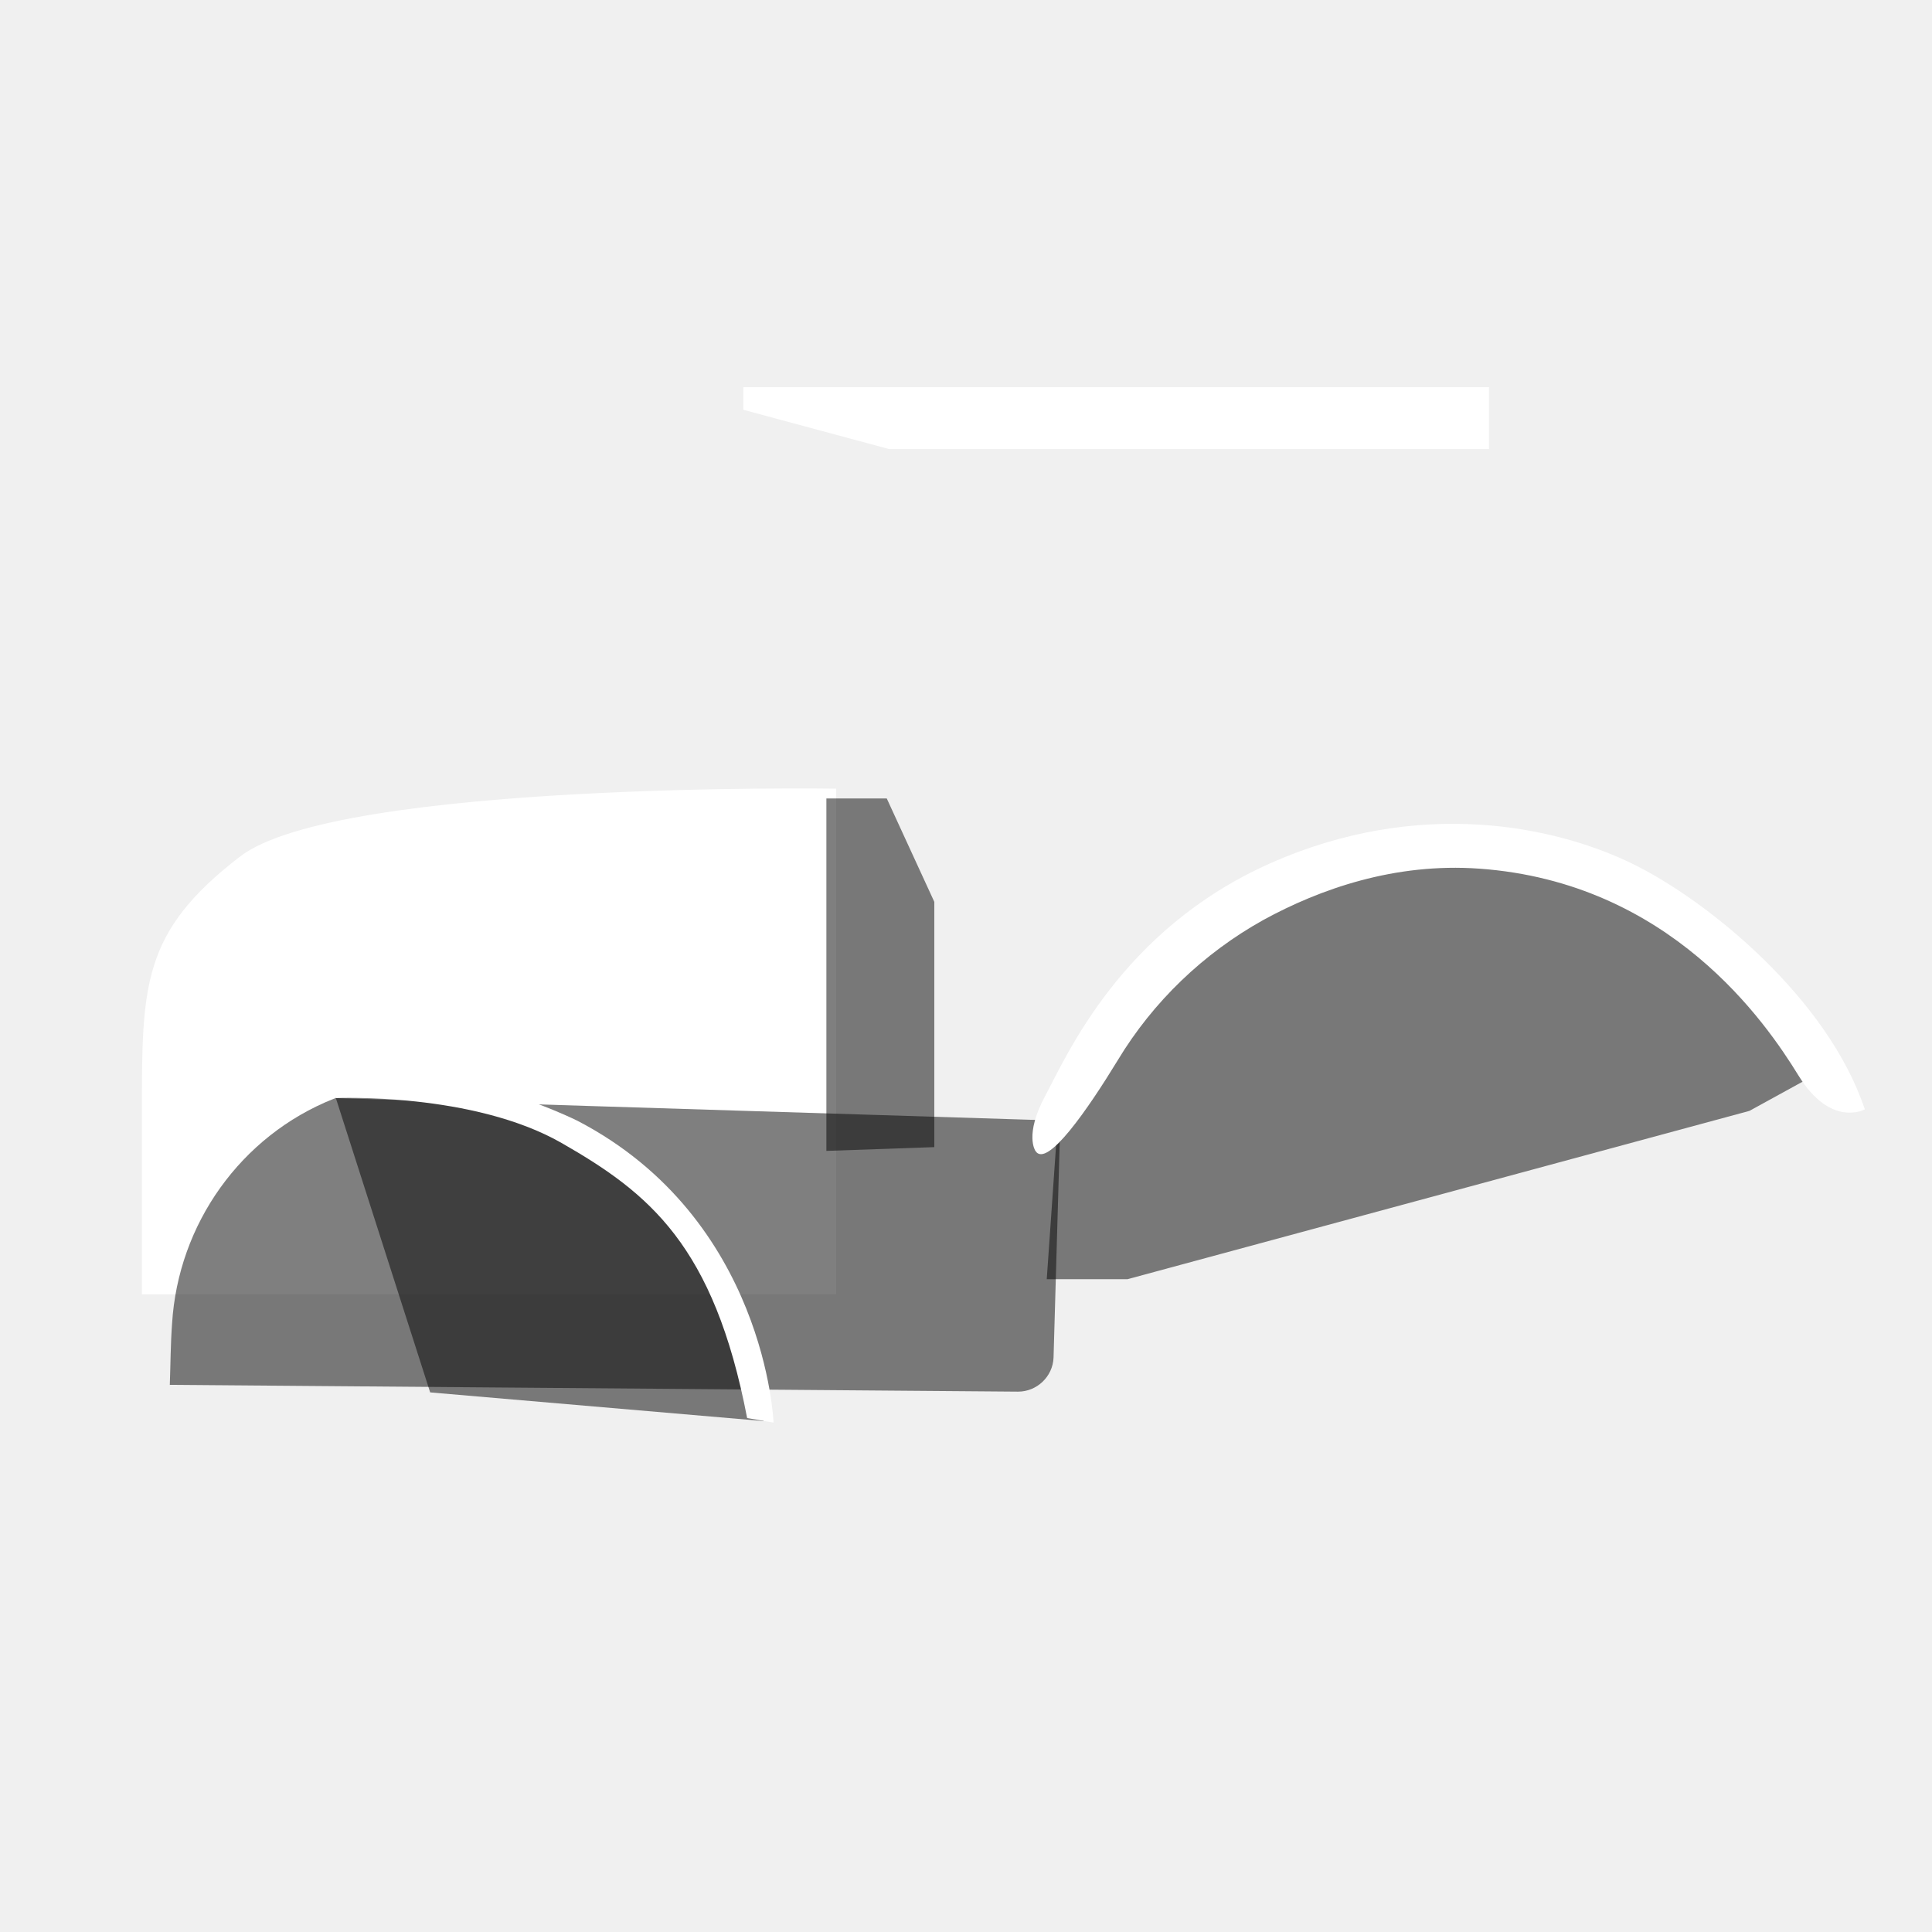
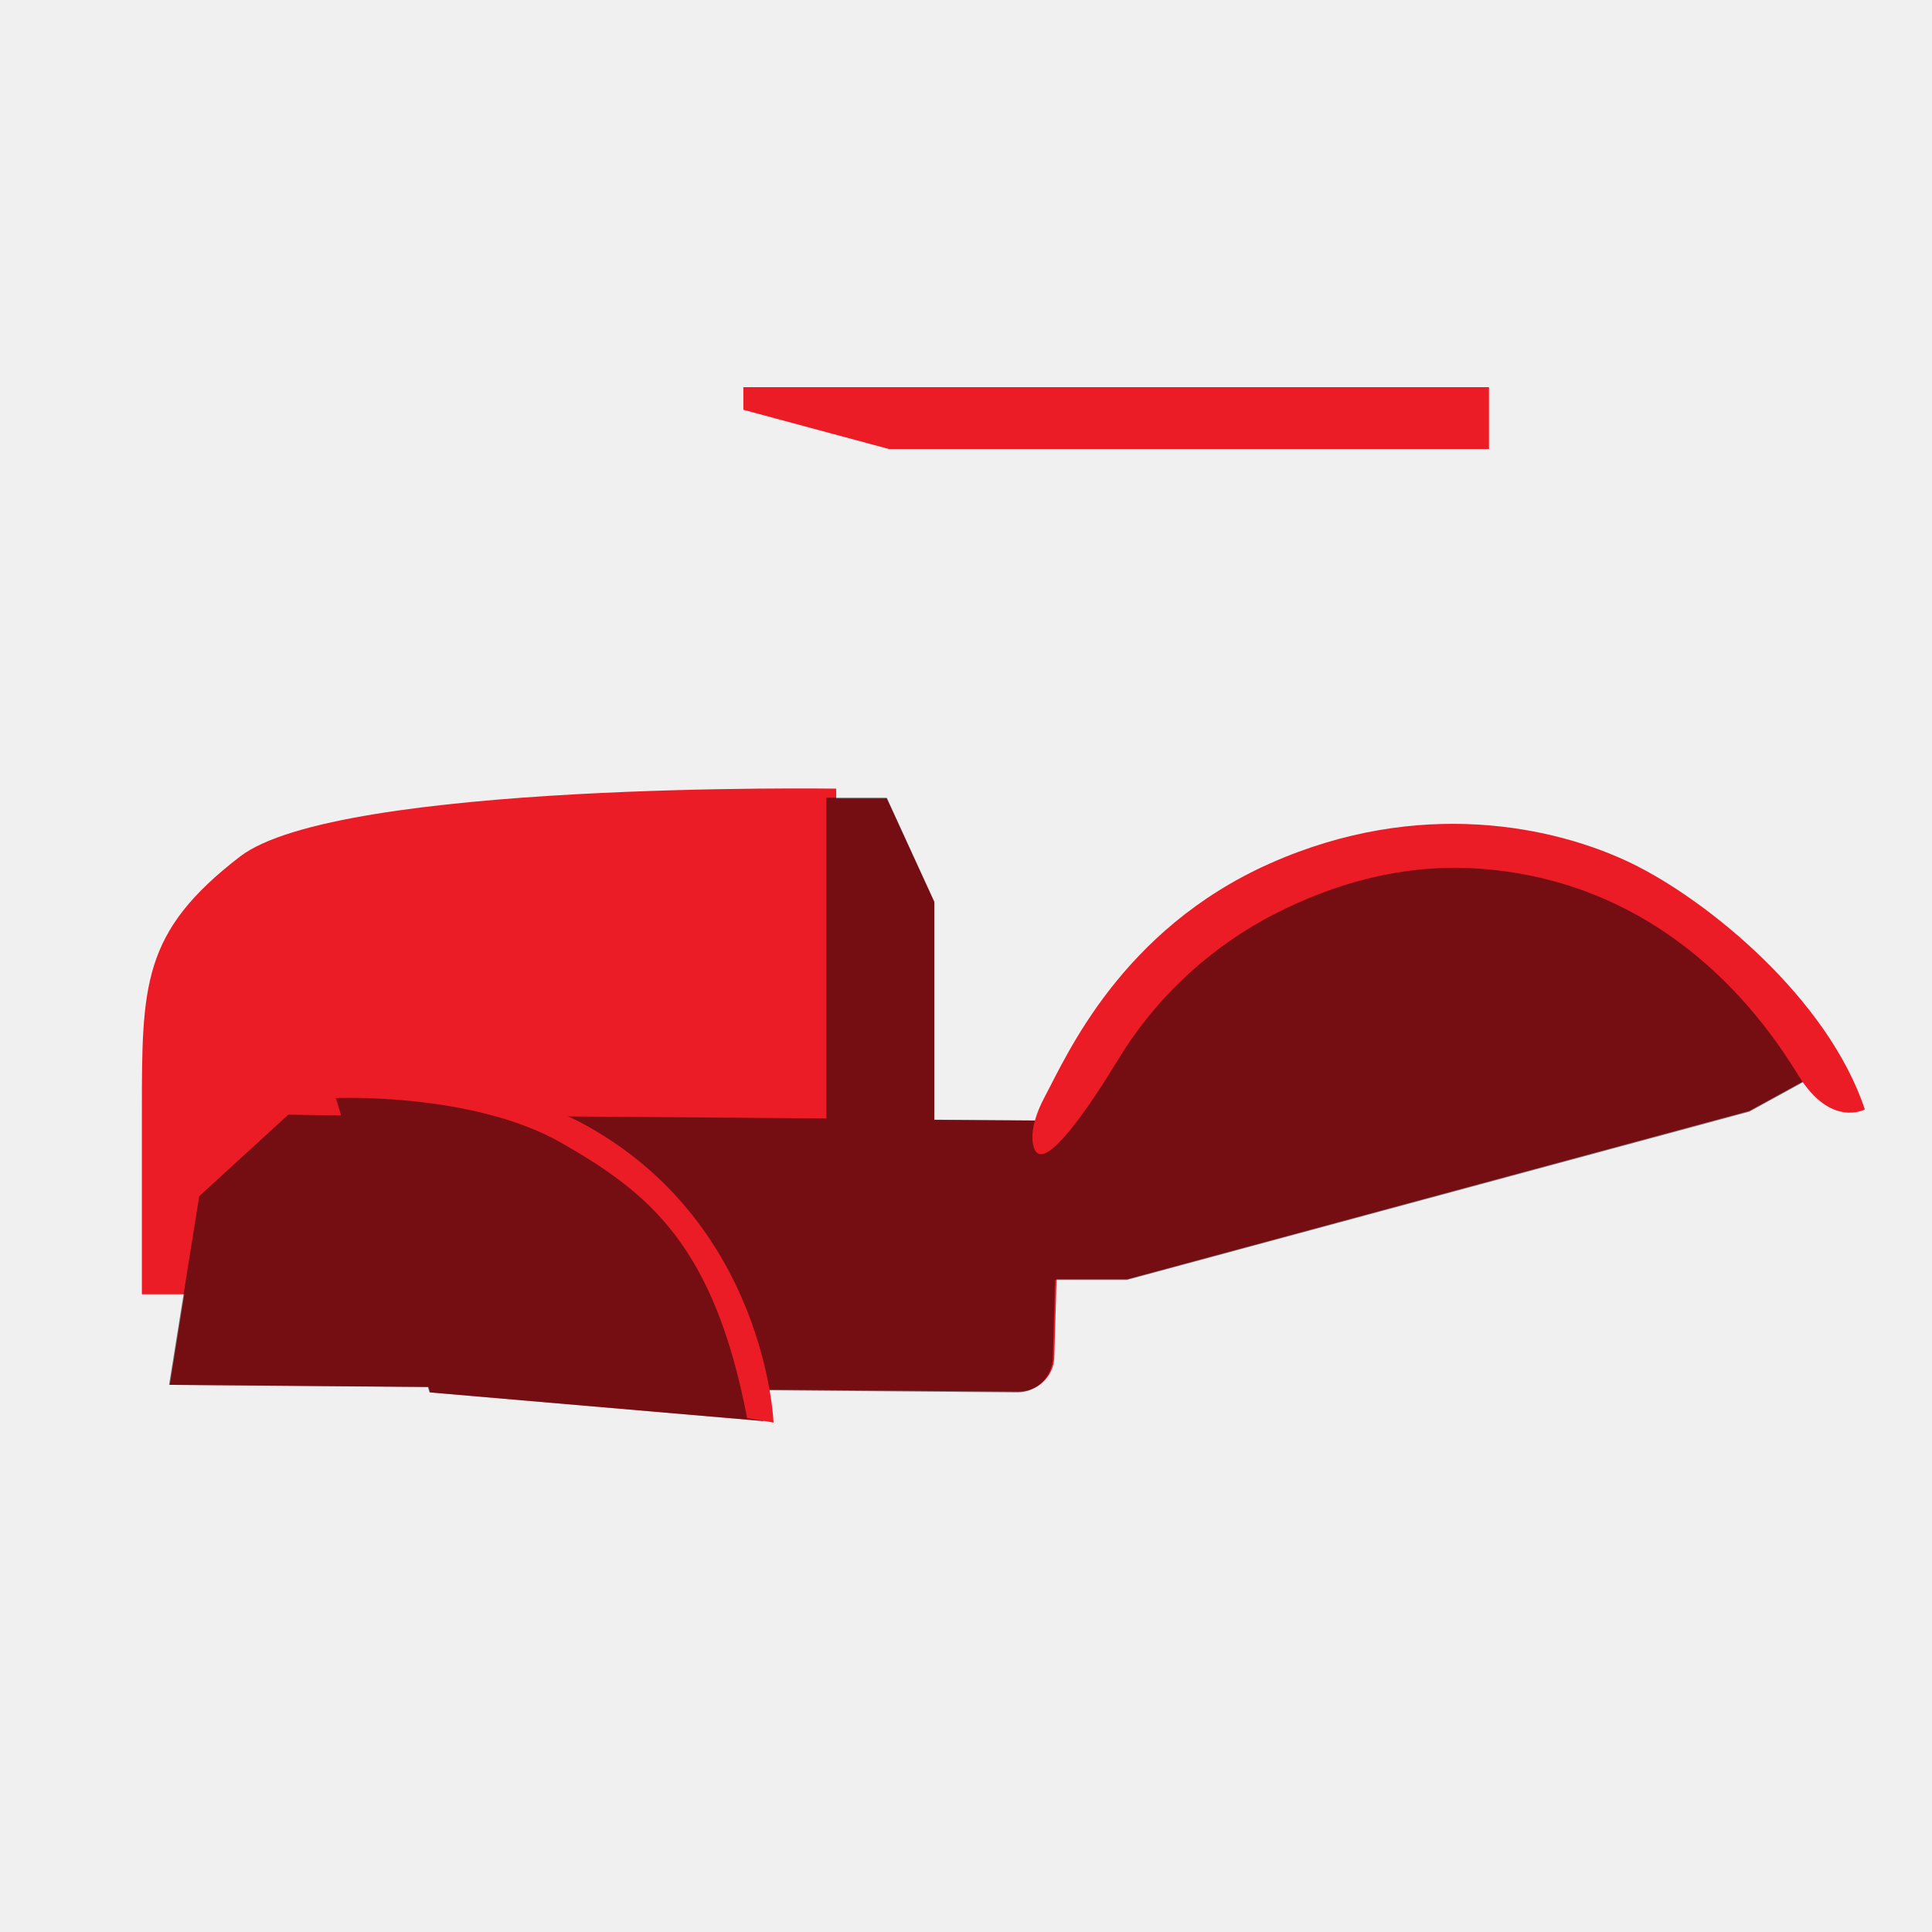
<svg xmlns="http://www.w3.org/2000/svg" version="1.1" id="Layer_1" x="0px" y="0px" viewBox="0 0 256 256" style="enable-background:new 0 0 256 256;" xml:space="preserve">
  <g>
-     <polygon style="fill:#FFFFFF;" points="197.3,51.3 98.5,51.3 98.5,54.3 117.8,59.5 197.3,59.5  " />
-     <path style="fill:#FFFFFF;" d="M110.8,104.5c0,0-66-1-79,9s-13,17-13,34v24h7h85V104.5z" />
-     <path style="opacity:0.5;" d="M22.5,183.5c0.1-2.7,0.1-5.4,0.3-8.1c0.8-13.2,9.1-24.9,21.4-29.8c0.1,0,0.2-0.1,0.3-0.1l96,3   l-0.9,31.4c-0.1,2.5-2.2,4.5-4.7,4.5L22.5,183.5z" />
-     <polygon style="opacity:0.5;" points="44.5,145.5 57,184.5 101.2,188.3 91.4,162.5 70.5,147.3 44.5,144.1  " />
-     <path style="fill:#FFFFFF;" d="M102.5,188.5c0,0-1-27-26-40c0,0-18-9-33-6l1,3c0,0,18.2-0.8,30,6C86,158.1,94.6,165,99,187.9   L102.5,188.5z" />
-     <polygon style="opacity:0.5;" points="138.7,169.5 149.4,169.5 231.8,147.2 240,142.7 227.3,122.3 196.5,112.5 169.7,116.3    151.2,130 140.5,143.7  " />
-     <path style="fill:#FFFFFF;" d="M137.2,152.5c0,0-1.5-2.1,1.3-7.3s10-22,29.8-30.8s37.8-4.9,47.9,0s26,17.9,30.9,32.6   c0,0-4.5,2.5-8.8-4.5s-17-25.6-42.3-27.4c-11.2-0.8-21.1,2.7-28.6,6.8c-7.9,4.4-14.6,10.8-19.3,18.6   C144.2,146.9,138.7,154.9,137.2,152.5z" />
-     <polygon style="opacity:0.5;" points="109.5,105.8 117.5,105.8 123.8,119.5 123.8,152 109.5,152.5  " />
+     <path style="fill:#EB1C26;" d="M22.5,183.5l4-25l11.8-10.8l102.3,0.8l-0.9,31.4c-0.1,2.5-2.2,4.5-4.7,4.5L22.5,183.5z" />
+     <polygon style="fill:#EB1C26;" points="44.5,145.5 57,184.5 101.2,188.3 91.4,162.5 70.5,147.3 44.5,144.1  " />
+     <polygon style="fill:#EB1C26;" points="109.5,105.8 117.5,105.8 123.8,119.5 123.8,152 109.5,152.5  " />
+     <polygon style="fill:#EB1C26;" points="138.7,169.5 149.4,169.5 231.8,147.2 240,142.7 227.3,122.3 196.5,112.5 169.7,116.3    151.2,130 140.5,143.7  " />
+     <path style="fill:#EB1C26;" d="M110.8,104.5c0,0-66-1-79,9s-13,17-13,34v24h7h85V104.5z" />
+     <path style="opacity:0.5;" d="M227.3,122.3l-30.8-9.8l-26.8,3.8L151.2,130l-10.7,13.7l-0.3,4.8l-16.4-0.1v-28.9l-6.3-13.8h-8v42.5   l-38-0.3l-1-0.7l-26-3.1v1.4l0.7,2.3l-7-0.1l-11.8,10.8l-4,25l34.3,0.3l0.2,0.7l44.2,3.8l-1.6-4.1l35.3,0.3c2.5,0,4.6-2,4.7-4.5   l0.3-10.4h9.5l82.5-22.3l8.2-4.5L227.3,122.3z" />
+     <path style="fill:#EB1C26;" d="M102.5,188.5c0,0-1-27-26-40c0,0-18-9-33-6l1,3c0,0,18.2-0.8,30,6C86,158.1,94.6,165,99,187.9   L102.5,188.5z" />
+     <path style="fill:#EB1C26;" d="M137.2,152.5c0,0-1.5-2.1,1.3-7.3s10-22,29.8-30.8s37.8-4.9,47.9,0s26,17.9,30.9,32.6   c0,0-4.5,2.5-8.8-4.5s-17-25.6-42.3-27.4c-11.2-0.8-21.1,2.7-28.6,6.8c-7.9,4.4-14.6,10.8-19.3,18.6   C144.2,146.9,138.7,154.9,137.2,152.5z" />
+     <polygon style="fill:#EB1C26;" points="197.3,51.3 98.5,51.3 98.5,54.3 117.8,59.5 197.3,59.5  " />
  </g>
  <g style="opacity:0;">
    <path style="fill:#BCBEBF;" d="M17.2,142.3h-2.6c-3-3-2.5-22.4,0-25.6h2.6V142.3z" />
    <g>
      <polygon style="fill:#404040;" points="118.3,110.5 133.3,104.5 134.8,108 118.9,115.1   " />
      <path style="fill:#404040;" d="M140.9,117L140.9,117c-1,0.5-2.3,0-2.7-1.1l-8.9-20.5c-0.5-1,0-2.3,1.1-2.7l0,0    c1-0.5,2.3,0,2.7,1.1l8.9,20.5C142.4,115.3,142,116.6,140.9,117z" />
    </g>
    <rect x="162.1" y="61.1" style="fill:#22201E;" width="2.9" height="45.5" />
-     <path style="fill:#362E2F;" d="M24.8,120L24.8,120c-2.3-4-7.6-3.3-7.6-3.3v25.6h1.7C18.9,132.4,19.7,126.2,24.8,120z" />
-     <path style="fill:#323232;" d="M18.8,171.5v-24c0-0.1,0-0.2,0-0.4h-3.6c-3.8,2.8-5.9,5.9-6.3,9.1v13c0.9,4,3.4,6.2,6.6,7.5h5.9   v-5.3L18.8,171.5L18.8,171.5z" />
-     <path style="fill:#404040;" d="M66.8,105.9V79c0-3.1-2.4-5.6-5.5-5.7V53l6.4-22.1l-5.6-1.6l-6.6,22.9l0,0v21.2   c-2.9,0.3-5.2,2.7-5.2,5.6v28.8C55.4,107,61.1,106.3,66.8,105.9z" />
+     <path style="fill:#323232;" d="M21.5,147.1v29.6h-5.9c-3.2-1.3-5.7-3.5-6.6-7.5v-13c0.3-3.3,2.5-6.3,6.3-9.1H21.5z" />
    <g>
-       <circle style="fill:#404040;" cx="54.7" cy="182" r="28.3" />
-       <circle style="fill:#BABCBE;" cx="54.7" cy="182" r="15.8" />
-       <circle style="fill:#57595B;" cx="54.7" cy="182" r="4.7" />
-       <circle style="fill:#323031;" cx="55.3" cy="172.9" r="2.4" />
-       <circle style="fill:#323031;" cx="46.8" cy="177.7" r="2.4" />
-       <circle style="fill:#323031;" cx="46.8" cy="187.3" r="2.4" />
-       <circle style="fill:#323031;" cx="54.7" cy="192.4" r="2.4" />
-       <circle style="fill:#323031;" cx="63.4" cy="187.7" r="2.4" />
-       <circle style="fill:#323031;" cx="63.8" cy="177.7" r="2.4" />
-       <path style="fill:#2D2C2D;" d="M56.3,213.2c-0.6,0.3-1.4,0.4-2.3-0.1c-0.5-0.2-0.8-0.7-0.8-1.3v-3.1c0-0.9,0.7-1.6,1.5-1.6h0.9    c0.8,0,1.5,0.7,1.5,1.6v3.2C57,212.5,56.7,213,56.3,213.2z" />
-       <path style="fill:#2D2C2D;" d="M66.9,210.7c-0.5,0.5-1.2,0.8-2.2,0.7c-0.5-0.1-1-0.4-1.1-1l-1.1-2.9c-0.3-0.8,0.1-1.7,0.8-2    l0.9-0.3c0.8-0.3,1.6,0.2,1.9,1l1.1,3C67.4,209.8,67.3,210.4,66.9,210.7z" />
-       <path style="fill:#2D2C2D;" d="M76,204.8c-0.3,0.7-0.8,1.2-1.9,1.4c-0.5,0.1-1.1-0.1-1.4-0.5l-2-2.4c-0.6-0.7-0.5-1.6,0.1-2.2    l0.7-0.6c0.6-0.5,1.6-0.4,2.2,0.3l2.1,2.4C76.1,203.7,76.2,204.3,76,204.8z" />
-       <path style="fill:#2D2C2D;" d="M82.6,196.1c0,0.7-0.4,1.4-1.2,2c-0.4,0.3-1,0.3-1.5,0l-2.7-1.5c-0.8-0.4-1.1-1.4-0.7-2.1l0.5-0.8    c0.4-0.7,1.3-0.9,2.1-0.5l2.8,1.6C82.3,195,82.6,195.5,82.6,196.1z" />
-       <path style="fill:#2D2C2D;" d="M85.7,185.6c0.2,0.7,0.1,1.4-0.5,2.3c-0.3,0.4-0.9,0.6-1.4,0.5l-3-0.5c-0.9-0.1-1.5-0.9-1.3-1.7    l0.2-0.9c0.1-0.8,0.9-1.3,1.8-1.2l3.1,0.5C85.1,184.7,85.5,185.1,85.7,185.6z" />
-       <path style="fill:#2D2C2D;" d="M85,174.7c0.4,0.6,0.6,1.3,0.3,2.3c-0.1,0.5-0.6,0.9-1.1,1l-3,0.6c-0.9,0.2-1.7-0.4-1.8-1.2    l-0.2-0.9c-0.1-0.8,0.4-1.6,1.3-1.7l3.1-0.6C84.2,174.1,84.7,174.3,85,174.7z" />
-       <path style="fill:#2D2C2D;" d="M80.7,164.7c0.6,0.4,1,1,1.1,2.1c0,0.5-0.3,1-0.7,1.3l-2.7,1.6c-0.8,0.4-1.7,0.2-2.1-0.5l-0.5-0.8    c-0.4-0.7-0.1-1.6,0.6-2.1l2.7-1.6C79.7,164.4,80.3,164.4,80.7,164.7z" />
-       <path style="fill:#2D2C2D;" d="M73.2,156.8c0.7,0.2,1.3,0.6,1.7,1.6c0.2,0.5,0.1,1.1-0.2,1.5l-2,2.4c-0.6,0.7-1.5,0.8-2.1,0.3    l-0.7-0.6c-0.6-0.5-0.7-1.5-0.1-2.2l2-2.5C72.1,156.9,72.7,156.7,73.2,156.8z" />
-       <path style="fill:#2D2C2D;" d="M63.4,152c0.7-0.1,1.4,0.1,2.2,0.9c0.4,0.4,0.5,0.9,0.3,1.5l-1,2.9c-0.3,0.8-1.1,1.3-1.9,1    l-0.9-0.3c-0.8-0.3-1.2-1.2-0.9-2l1-3C62.4,152.5,62.9,152.1,63.4,152z" />
-       <path style="fill:#2D2C2D;" d="M52.5,150.8c0.6-0.3,1.4-0.4,2.3,0.1c0.5,0.2,0.8,0.7,0.8,1.3l0.1,3.1c0,0.9-0.6,1.6-1.4,1.6h-0.9    c-0.8,0-1.5-0.7-1.5-1.6l-0.1-3.2C51.8,151.6,52.1,151.1,52.5,150.8z" />
-       <path style="fill:#2D2C2D;" d="M42,153.5c0.5-0.5,1.2-0.8,2.2-0.7c0.5,0,1,0.4,1.2,0.9l1.1,2.9c0.3,0.8,0,1.7-0.8,2l-0.9,0.3    c-0.8,0.3-1.6-0.1-1.9-1l-1.1-3C41.5,154.4,41.6,153.8,42,153.5z" />
-       <path style="fill:#2D2C2D;" d="M32.9,159.6c0.3-0.7,0.8-1.2,1.8-1.5c0.5-0.1,1.1,0.1,1.4,0.5l2,2.3c0.6,0.7,0.6,1.6-0.1,2.2    l-0.7,0.6c-0.6,0.5-1.6,0.4-2.2-0.2l-2.1-2.4C32.8,160.6,32.7,160,32.9,159.6z" />
-       <path style="fill:#2D2C2D;" d="M26.5,168.4c0-0.7,0.4-1.4,1.2-2c0.4-0.3,1-0.3,1.5,0l2.7,1.5c0.8,0.4,1.1,1.3,0.7,2.1l-0.4,0.8    c-0.4,0.7-1.3,0.9-2.1,0.5l-2.8-1.5C26.8,169.4,26.5,168.9,26.5,168.4z" />
-       <path style="fill:#2D2C2D;" d="M23.6,178.9c-0.2-0.7-0.1-1.4,0.5-2.3c0.3-0.4,0.8-0.6,1.4-0.5l3.1,0.5c0.9,0.1,1.5,0.9,1.4,1.7    l-0.1,0.9c-0.1,0.8-0.9,1.3-1.8,1.2l-3.1-0.5C24.2,179.8,23.7,179.4,23.6,178.9z" />
-       <path style="fill:#2D2C2D;" d="M24.4,189.8c-0.4-0.6-0.6-1.3-0.4-2.3c0.1-0.5,0.6-0.9,1.1-1l3-0.6c0.9-0.2,1.7,0.3,1.9,1.1    l0.2,0.9c0.2,0.8-0.4,1.6-1.3,1.8l-3.1,0.6C25.3,190.4,24.7,190.2,24.4,189.8z" />
-       <path style="fill:#2D2C2D;" d="M28.9,199.7c-0.6-0.4-1-1-1.1-2c-0.1-0.5,0.2-1,0.7-1.3l2.6-1.6c0.7-0.5,1.7-0.3,2.1,0.4l0.5,0.8    c0.4,0.7,0.2,1.6-0.6,2.1l-2.7,1.7C30,200,29.4,200,28.9,199.7z" />
-       <path style="fill:#2D2C2D;" d="M36.6,207.5c-0.7-0.1-1.3-0.6-1.8-1.5c-0.2-0.5-0.1-1,0.2-1.5l1.9-2.4c0.5-0.7,1.5-0.8,2.1-0.3    l0.7,0.6c0.6,0.5,0.7,1.5,0.2,2.2l-2,2.5C37.6,207.4,37.1,207.6,36.6,207.5z" />
-       <path style="fill:#2D2C2D;" d="M46.4,212.1c-0.7,0.1-1.4-0.1-2.2-0.8c-0.4-0.4-0.5-0.9-0.3-1.5l1-2.9c0.3-0.8,1.1-1.3,1.9-1.1    l0.9,0.3c0.8,0.3,1.2,1.1,0.9,2l-1,3C47.4,211.7,46.9,212.1,46.4,212.1z" />
+       <circle style="fill:#404040;" cx="54.7" cy="180" r="28.3" />
+       <circle style="fill:#BABCBE;" cx="54.7" cy="180" r="15.8" />
+       <circle style="fill:#57595B;" cx="54.7" cy="180" r="4.7" />
+       <circle style="fill:#323031;" cx="55.3" cy="170.9" r="2.4" />
+       <circle style="fill:#323031;" cx="46.8" cy="175.7" r="2.4" />
+       <circle style="fill:#323031;" cx="46.8" cy="185.3" r="2.4" />
+       <circle style="fill:#323031;" cx="54.7" cy="190.4" r="2.4" />
+       <circle style="fill:#323031;" cx="63.4" cy="185.7" r="2.4" />
+       <circle style="fill:#323031;" cx="63.8" cy="175.7" r="2.4" />
+       <path style="fill:#2D2C2D;" d="M56.3,211.2c-0.6,0.3-1.4,0.4-2.3-0.1c-0.5-0.2-0.8-0.7-0.8-1.3v-3.1c0-0.9,0.7-1.6,1.5-1.6h0.9    c0.8,0,1.5,0.7,1.5,1.6v3.2C57,210.5,56.7,211,56.3,211.2z" />
+       <path style="fill:#2D2C2D;" d="M66.9,208.7c-0.5,0.5-1.2,0.8-2.2,0.7c-0.5-0.1-1-0.4-1.1-1l-1.1-2.9c-0.3-0.8,0.1-1.7,0.8-2    l0.9-0.3c0.8-0.3,1.6,0.2,1.9,1l1.1,3C67.4,207.8,67.3,208.4,66.9,208.7z" />
+       <path style="fill:#2D2C2D;" d="M76,202.8c-0.3,0.7-0.8,1.2-1.9,1.4c-0.5,0.1-1.1-0.1-1.4-0.5l-2-2.4c-0.6-0.7-0.5-1.6,0.1-2.2    l0.7-0.6c0.6-0.5,1.6-0.4,2.2,0.3l2.1,2.4C76.1,201.7,76.2,202.3,76,202.8z" />
+       <path style="fill:#2D2C2D;" d="M82.6,194.1c0,0.7-0.4,1.4-1.2,2c-0.4,0.3-1,0.3-1.5,0l-2.7-1.5c-0.8-0.4-1.1-1.4-0.7-2.1l0.5-0.8    c0.4-0.7,1.3-0.9,2.1-0.5l2.8,1.6C82.3,193,82.6,193.5,82.6,194.1z" />
+       <path style="fill:#2D2C2D;" d="M85.7,183.6c0.2,0.7,0.1,1.4-0.5,2.3c-0.3,0.4-0.9,0.6-1.4,0.5l-3-0.5c-0.9-0.1-1.5-0.9-1.3-1.7    l0.2-0.9c0.1-0.8,0.9-1.3,1.8-1.2l3.1,0.5C85.1,182.7,85.5,183.1,85.7,183.6z" />
+       <path style="fill:#2D2C2D;" d="M85,172.7c0.4,0.6,0.6,1.3,0.3,2.3c-0.1,0.5-0.6,0.9-1.1,1l-3,0.6c-0.9,0.2-1.7-0.4-1.8-1.2    l-0.2-0.9c-0.1-0.8,0.4-1.6,1.3-1.7l3.1-0.6C84.2,172.1,84.7,172.3,85,172.7z" />
+       <path style="fill:#2D2C2D;" d="M80.7,162.7c0.6,0.4,1,1,1.1,2.1c0,0.5-0.3,1-0.7,1.3l-2.7,1.6c-0.8,0.4-1.7,0.2-2.1-0.5l-0.5-0.8    c-0.4-0.7-0.1-1.6,0.6-2.1l2.7-1.6C79.7,162.4,80.3,162.4,80.7,162.7z" />
+       <path style="fill:#2D2C2D;" d="M73.2,154.8c0.7,0.2,1.3,0.6,1.7,1.6c0.2,0.5,0.1,1.1-0.2,1.5l-2,2.4c-0.6,0.7-1.5,0.8-2.1,0.3    l-0.7-0.6c-0.6-0.5-0.7-1.5-0.1-2.2l2-2.5C72.1,154.9,72.7,154.7,73.2,154.8z" />
+       <path style="fill:#2D2C2D;" d="M63.4,150c0.7-0.1,1.4,0.1,2.2,0.9c0.4,0.4,0.5,0.9,0.3,1.5l-1,2.9c-0.3,0.8-1.1,1.3-1.9,1    l-0.9-0.3c-0.8-0.3-1.2-1.2-0.9-2l1-3C62.4,150.5,62.9,150.1,63.4,150z" />
+       <path style="fill:#2D2C2D;" d="M52.5,148.8c0.6-0.3,1.4-0.4,2.3,0.1c0.5,0.2,0.8,0.7,0.8,1.3l0.1,3.1c0,0.9-0.6,1.6-1.4,1.6    l-0.9,0c-0.8,0-1.5-0.7-1.5-1.6l-0.1-3.2C51.8,149.6,52.1,149.1,52.5,148.8z" />
+       <path style="fill:#2D2C2D;" d="M42,151.5c0.5-0.5,1.2-0.8,2.2-0.7c0.5,0,1,0.4,1.2,0.9l1.1,2.9c0.3,0.8,0,1.7-0.8,2l-0.9,0.3    c-0.8,0.3-1.6-0.1-1.9-1l-1.1-3C41.5,152.4,41.6,151.8,42,151.5z" />
+       <path style="fill:#2D2C2D;" d="M32.9,157.6c0.3-0.7,0.8-1.2,1.8-1.5c0.5-0.1,1.1,0.1,1.4,0.5l2,2.3c0.6,0.7,0.6,1.6-0.1,2.2    l-0.7,0.6c-0.6,0.5-1.6,0.4-2.2-0.2l-2.1-2.4C32.8,158.6,32.7,158,32.9,157.6z" />
+       <path style="fill:#2D2C2D;" d="M26.5,166.4c0-0.7,0.4-1.4,1.2-2c0.4-0.3,1-0.3,1.5,0l2.7,1.5c0.8,0.4,1.1,1.3,0.7,2.1l-0.4,0.8    c-0.4,0.7-1.3,0.9-2.1,0.5l-2.8-1.5C26.8,167.4,26.5,166.9,26.5,166.4z" />
+       <path style="fill:#2D2C2D;" d="M23.6,176.9c-0.2-0.7-0.1-1.4,0.5-2.3c0.3-0.4,0.8-0.6,1.4-0.5l3.1,0.5c0.9,0.1,1.5,0.9,1.4,1.7    l-0.1,0.9c-0.1,0.8-0.9,1.3-1.8,1.2l-3.1-0.5C24.2,177.8,23.7,177.4,23.6,176.9z" />
+       <path style="fill:#2D2C2D;" d="M24.4,187.8c-0.4-0.6-0.6-1.3-0.4-2.3c0.1-0.5,0.6-0.9,1.1-1l3-0.6c0.9-0.2,1.7,0.3,1.9,1.1    l0.2,0.9c0.2,0.8-0.4,1.6-1.3,1.8l-3.1,0.6C25.3,188.4,24.7,188.2,24.4,187.8z" />
+       <path style="fill:#2D2C2D;" d="M28.9,197.7c-0.6-0.4-1-1-1.1-2c-0.1-0.5,0.2-1,0.7-1.3l2.6-1.6c0.7-0.5,1.7-0.3,2.1,0.4l0.5,0.8    c0.4,0.7,0.2,1.6-0.6,2.1l-2.7,1.7C30,198,29.4,198,28.9,197.7z" />
+       <path style="fill:#2D2C2D;" d="M36.6,205.5c-0.7-0.1-1.3-0.6-1.8-1.5c-0.2-0.5-0.1-1,0.2-1.5l1.9-2.4c0.5-0.7,1.5-0.8,2.1-0.3    l0.7,0.6c0.6,0.5,0.7,1.5,0.2,2.2l-2,2.5C37.6,205.4,37.1,205.6,36.6,205.5z" />
+       <path style="fill:#2D2C2D;" d="M46.4,210.1c-0.7,0.1-1.4-0.1-2.2-0.8c-0.4-0.4-0.5-0.9-0.3-1.5l1-2.9c0.3-0.8,1.1-1.3,1.9-1.1    l0.9,0.3c0.8,0.3,1.2,1.1,0.9,2l-1,3C47.4,209.7,46.9,210.1,46.4,210.1z" />
    </g>
    <g>
-       <circle style="fill:#404040;" cx="190.7" cy="165.5" r="43.2" />
-       <circle style="fill:#BABCBE;" cx="190.7" cy="165.5" r="24.1" />
-       <circle style="fill:#57595B;" cx="190.7" cy="165.5" r="7.1" />
-       <circle style="fill:#323031;" cx="191.6" cy="151.7" r="3.6" />
-       <circle style="fill:#323031;" cx="178.6" cy="158.9" r="3.6" />
-       <circle style="fill:#323031;" cx="178.6" cy="173.5" r="3.6" />
-       <circle style="fill:#323031;" cx="190.7" cy="181.4" r="3.6" />
-       <circle style="fill:#323031;" cx="204" cy="174.1" r="3.6" />
-       <circle style="fill:#323031;" cx="204.5" cy="158.9" r="3.6" />
-       <path style="fill:#2D2C2D;" d="M193.1,213.1c-1,0.5-2.1,0.5-3.6-0.2c-0.7-0.3-1.1-1.1-1.1-2v-4.7c0-1.3,1-2.4,2.2-2.4h1.4    c1.2,0,2.2,1.1,2.2,2.4v4.8C194.3,211.9,193.9,212.7,193.1,213.1z" />
-       <path style="fill:#2D2C2D;" d="M209.3,209.3c-0.8,0.8-1.8,1.2-3.4,1.1c-0.8-0.1-1.5-0.7-1.8-1.5l-1.6-4.4    c-0.5-1.3,0.1-2.6,1.3-3.1l1.3-0.5c1.2-0.4,2.5,0.3,2.9,1.5l1.7,4.5C210,207.9,209.9,208.8,209.3,209.3z" />
-       <path style="fill:#2D2C2D;" d="M223.3,200.2c-0.4,1-1.3,1.8-2.8,2.2c-0.8,0.2-1.6-0.1-2.1-0.8l-3-3.6c-0.9-1-0.8-2.5,0.1-3.3    l1.1-0.9c0.9-0.8,2.4-0.6,3.3,0.4l3.1,3.7C223.4,198.6,223.6,199.5,223.3,200.2z" />
-       <path style="fill:#2D2C2D;" d="M233.2,186.9c-0.1,1.1-0.6,2.1-1.9,3c-0.6,0.4-1.6,0.4-2.3,0l-4.1-2.3c-1.2-0.7-1.6-2.1-1-3.1    l0.7-1.2c0.6-1.1,2.1-1.4,3.2-0.7l4.2,2.4C232.8,185.4,233.3,186.1,233.2,186.9z" />
-       <path style="fill:#2D2C2D;" d="M238,171c0.3,1,0.2,2.2-0.7,3.5c-0.5,0.6-1.3,0.9-2.1,0.8l-4.6-0.8c-1.3-0.2-2.2-1.4-2-2.6l0.2-1.4    c0.2-1.2,1.4-2,2.8-1.8l4.8,0.8C237.1,169.7,237.8,170.2,238,171z" />
-       <path style="fill:#2D2C2D;" d="M237,154.4c0.7,0.9,0.9,2,0.5,3.5c-0.2,0.8-0.9,1.3-1.7,1.5l-4.6,0.9c-1.3,0.2-2.6-0.5-2.8-1.8    l-0.3-1.4c-0.2-1.2,0.7-2.4,2-2.6l4.8-0.9C235.7,153.5,236.5,153.8,237,154.4z" />
-       <path style="fill:#2D2C2D;" d="M230.4,139.2c0.9,0.6,1.5,1.6,1.7,3.1c0.1,0.8-0.4,1.6-1.1,2l-4,2.4c-1.2,0.7-2.6,0.4-3.2-0.7    l-0.7-1.2c-0.6-1.1-0.2-2.5,1-3.2l4.2-2.5C228.8,138.7,229.7,138.7,230.4,139.2z" />
-       <path style="fill:#2D2C2D;" d="M218.9,127.1c1.1,0.2,2,0.9,2.7,2.4c0.3,0.7,0.2,1.6-0.4,2.3l-3,3.6c-0.8,1-2.3,1.2-3.3,0.5    l-1.1-0.9c-1-0.8-1-2.3-0.2-3.3l3.1-3.7C217.3,127.3,218.1,126.9,218.9,127.1z" />
-       <path style="fill:#2D2C2D;" d="M204,119.8c1.1-0.1,2.2,0.2,3.3,1.3c0.6,0.6,0.7,1.4,0.4,2.2l-1.5,4.4c-0.4,1.3-1.7,2-2.9,1.6    l-1.3-0.5c-1.2-0.4-1.8-1.8-1.3-3l1.6-4.6C202.5,120.5,203.2,119.9,204,119.8z" />
-       <path style="fill:#2D2C2D;" d="M187.5,118c1-0.5,2.1-0.6,3.6,0.1c0.7,0.3,1.2,1.1,1.2,2l0.1,4.7c0,1.3-1,2.4-2.2,2.5h-1.4    c-1.2,0-2.3-1.1-2.3-2.4l-0.1-4.8C186.3,119.1,186.7,118.3,187.5,118z" />
-       <path style="fill:#2D2C2D;" d="M171.3,122c0.7-0.8,1.8-1.3,3.4-1.1c0.8,0.1,1.5,0.6,1.8,1.4l1.7,4.4c0.5,1.3-0.1,2.6-1.2,3.1    l-1.3,0.5c-1.2,0.4-2.5-0.2-3-1.5l-1.7-4.5C170.6,123.5,170.8,122.6,171.3,122z" />
-       <path style="fill:#2D2C2D;" d="M157.5,131.3c0.4-1,1.2-1.8,2.8-2.2c0.8-0.2,1.6,0.1,2.2,0.7l3.1,3.5c0.9,1,0.8,2.5-0.1,3.3    l-1.1,0.9c-0.9,0.8-2.4,0.7-3.3-0.4l-3.2-3.6C157.4,132.9,157.2,132,157.5,131.3z" />
-       <path style="fill:#2D2C2D;" d="M147.8,144.8c0-1.1,0.6-2.1,1.9-3.1c0.6-0.5,1.5-0.5,2.3-0.1l4.1,2.3c1.2,0.6,1.6,2,1.1,3.1    l-0.7,1.2c-0.6,1.1-2,1.4-3.2,0.8l-4.2-2.3C148.2,146.3,147.8,145.6,147.8,144.8z" />
-       <path style="fill:#2D2C2D;" d="M143.3,160.8c-0.3-1-0.2-2.2,0.7-3.5c0.4-0.6,1.3-1,2.1-0.8l4.7,0.7c1.3,0.2,2.3,1.4,2.1,2.6    l-0.2,1.4c-0.2,1.2-1.4,2.1-2.7,1.8l-4.8-0.7C144.2,162.1,143.5,161.5,143.3,160.8z" />
-       <path style="fill:#2D2C2D;" d="M144.5,177.4c-0.7-0.9-1-2-0.6-3.5c0.2-0.8,0.9-1.3,1.7-1.5l4.6-0.9c1.3-0.3,2.6,0.5,2.8,1.7    l0.3,1.4c0.2,1.2-0.6,2.4-1.9,2.7l-4.7,1C145.9,178.3,145,178,144.5,177.4z" />
-       <path style="fill:#2D2C2D;" d="M151.4,192.5c-0.9-0.6-1.6-1.5-1.7-3.1c-0.1-0.8,0.4-1.6,1.1-2l4-2.5c1.1-0.7,2.6-0.4,3.2,0.6    l0.7,1.2c0.6,1.1,0.2,2.5-0.9,3.2l-4.1,2.5C153,192.9,152.1,192.9,151.4,192.5z" />
-       <path style="fill:#2D2C2D;" d="M163.1,204.3c-1.1-0.2-2-0.9-2.7-2.3c-0.3-0.7-0.2-1.6,0.3-2.3l2.9-3.7c0.8-1.1,2.3-1.3,3.3-0.5    l1.1,0.9c1,0.8,1.1,2.2,0.2,3.3l-3,3.8C164.7,204.2,163.9,204.5,163.1,204.3z" />
-       <path style="fill:#2D2C2D;" d="M178.1,211.4c-1.1,0.2-2.2-0.2-3.3-1.3c-0.6-0.5-0.7-1.4-0.5-2.2l1.5-4.5c0.4-1.3,1.7-2,2.9-1.6    l1.3,0.4c1.2,0.4,1.8,1.7,1.4,3l-1.5,4.6C179.6,210.7,178.9,211.3,178.1,211.4z" />
+       <circle style="fill:#404040;" cx="190.7" cy="163.5" r="43.2" />
+       <circle style="fill:#BABCBE;" cx="190.7" cy="163.5" r="24.1" />
+       <circle style="fill:#57595B;" cx="190.7" cy="163.5" r="7.1" />
+       <circle style="fill:#323031;" cx="191.6" cy="149.7" r="3.6" />
+       <circle style="fill:#323031;" cx="178.6" cy="156.9" r="3.6" />
+       <circle style="fill:#323031;" cx="178.6" cy="171.5" r="3.6" />
+       <circle style="fill:#323031;" cx="190.7" cy="179.4" r="3.6" />
+       <circle style="fill:#323031;" cx="204" cy="172.1" r="3.6" />
+       <circle style="fill:#323031;" cx="204.5" cy="156.9" r="3.6" />
+       <path style="fill:#2D2C2D;" d="M193.1,211.1c-1,0.5-2.1,0.5-3.6-0.2c-0.7-0.3-1.1-1.1-1.1-2v-4.7c0-1.3,1-2.4,2.2-2.4h1.4    c1.2,0,2.2,1.1,2.2,2.4v4.8C194.3,209.9,193.9,210.7,193.1,211.1z" />
+       <path style="fill:#2D2C2D;" d="M209.3,207.3c-0.8,0.8-1.8,1.2-3.4,1.1c-0.8-0.1-1.5-0.7-1.8-1.5l-1.6-4.4    c-0.5-1.3,0.1-2.6,1.3-3.1l1.3-0.5c1.2-0.4,2.5,0.3,2.9,1.5l1.7,4.5C210,205.9,209.9,206.8,209.3,207.3z" />
+       <path style="fill:#2D2C2D;" d="M223.3,198.2c-0.4,1-1.3,1.8-2.8,2.2c-0.8,0.2-1.6-0.1-2.1-0.8l-3-3.6c-0.9-1-0.8-2.5,0.1-3.3    l1.1-0.9c0.9-0.8,2.4-0.6,3.3,0.4l3.1,3.7C223.4,196.6,223.6,197.5,223.3,198.2z" />
+       <path style="fill:#2D2C2D;" d="M233.2,184.9c-0.1,1.1-0.6,2.1-1.9,3c-0.6,0.4-1.6,0.4-2.3,0l-4.1-2.3c-1.2-0.7-1.6-2.1-1-3.1    l0.7-1.2c0.6-1.1,2.1-1.4,3.2-0.7l4.2,2.4C232.8,183.4,233.3,184.1,233.2,184.9z" />
+       <path style="fill:#2D2C2D;" d="M238,169c0.3,1,0.2,2.2-0.7,3.5c-0.5,0.6-1.3,0.9-2.1,0.8l-4.6-0.8c-1.3-0.2-2.2-1.4-2-2.6l0.2-1.4    c0.2-1.2,1.4-2,2.8-1.8l4.8,0.8C237.1,167.7,237.8,168.2,238,169z" />
+       <path style="fill:#2D2C2D;" d="M237,152.4c0.7,0.9,0.9,2,0.5,3.5c-0.2,0.8-0.9,1.3-1.7,1.5l-4.6,0.9c-1.3,0.2-2.6-0.5-2.8-1.8    l-0.3-1.4c-0.2-1.2,0.7-2.4,2-2.6l4.8-0.9C235.7,151.5,236.5,151.8,237,152.4z" />
+       <path style="fill:#2D2C2D;" d="M230.4,137.2c0.9,0.6,1.5,1.6,1.7,3.1c0.1,0.8-0.4,1.6-1.1,2l-4,2.4c-1.2,0.7-2.6,0.4-3.2-0.7    l-0.7-1.2c-0.6-1.1-0.2-2.5,1-3.2l4.2-2.5C228.8,136.7,229.7,136.7,230.4,137.2z" />
+       <path style="fill:#2D2C2D;" d="M218.9,125.1c1.1,0.2,2,0.9,2.7,2.4c0.3,0.7,0.2,1.6-0.4,2.3l-3,3.6c-0.8,1-2.3,1.2-3.3,0.5    l-1.1-0.9c-1-0.8-1-2.3-0.2-3.3l3.1-3.7C217.3,125.3,218.1,124.9,218.9,125.1z" />
+       <path style="fill:#2D2C2D;" d="M204,117.8c1.1-0.1,2.2,0.2,3.3,1.3c0.6,0.6,0.7,1.4,0.4,2.2l-1.5,4.4c-0.4,1.3-1.7,2-2.9,1.6    l-1.3-0.5c-1.2-0.4-1.8-1.8-1.3-3l1.6-4.6C202.5,118.5,203.2,117.9,204,117.8z" />
+       <path style="fill:#2D2C2D;" d="M187.5,116c1-0.5,2.1-0.6,3.6,0.1c0.7,0.3,1.2,1.1,1.2,2l0.1,4.7c0,1.3-1,2.4-2.2,2.5l-1.4,0    c-1.2,0-2.3-1.1-2.3-2.4l-0.1-4.8C186.3,117.1,186.7,116.3,187.5,116z" />
+       <path style="fill:#2D2C2D;" d="M171.3,120c0.7-0.8,1.8-1.3,3.4-1.1c0.8,0.1,1.5,0.6,1.8,1.4l1.7,4.4c0.5,1.3-0.1,2.6-1.2,3.1    l-1.3,0.5c-1.2,0.4-2.5-0.2-3-1.5l-1.7-4.5C170.6,121.5,170.8,120.6,171.3,120z" />
+       <path style="fill:#2D2C2D;" d="M157.5,129.3c0.4-1,1.2-1.8,2.8-2.2c0.8-0.2,1.6,0.1,2.2,0.7l3.1,3.5c0.9,1,0.8,2.5-0.1,3.3    l-1.1,0.9c-0.9,0.8-2.4,0.7-3.3-0.4l-3.2-3.6C157.4,130.9,157.2,130,157.5,129.3z" />
+       <path style="fill:#2D2C2D;" d="M147.8,142.8c0-1.1,0.6-2.1,1.9-3.1c0.6-0.5,1.5-0.5,2.3-0.1l4.1,2.3c1.2,0.6,1.6,2,1.1,3.1    l-0.7,1.2c-0.6,1.1-2,1.4-3.2,0.8l-4.2-2.3C148.2,144.3,147.8,143.6,147.8,142.8z" />
+       <path style="fill:#2D2C2D;" d="M143.3,158.8c-0.3-1-0.2-2.2,0.7-3.5c0.4-0.6,1.3-1,2.1-0.8l4.7,0.7c1.3,0.2,2.3,1.4,2.1,2.6    l-0.2,1.4c-0.2,1.2-1.4,2.1-2.7,1.8l-4.8-0.7C144.2,160.1,143.5,159.5,143.3,158.8z" />
+       <path style="fill:#2D2C2D;" d="M144.5,175.4c-0.7-0.9-1-2-0.6-3.5c0.2-0.8,0.9-1.3,1.7-1.5l4.6-0.9c1.3-0.3,2.6,0.5,2.8,1.7    l0.3,1.4c0.2,1.2-0.6,2.4-1.9,2.7l-4.7,1C145.9,176.3,145,176,144.5,175.4z" />
+       <path style="fill:#2D2C2D;" d="M151.4,190.5c-0.9-0.6-1.6-1.5-1.7-3.1c-0.1-0.8,0.4-1.6,1.1-2l4-2.5c1.1-0.7,2.6-0.4,3.2,0.6    l0.7,1.2c0.6,1.1,0.2,2.5-0.9,3.2l-4.1,2.5C153,190.9,152.1,190.9,151.4,190.5z" />
+       <path style="fill:#2D2C2D;" d="M163.1,202.3c-1.1-0.2-2-0.9-2.7-2.3c-0.3-0.7-0.2-1.6,0.3-2.3l2.9-3.7c0.8-1.1,2.3-1.3,3.3-0.5    l1.1,0.9c1,0.8,1.1,2.2,0.2,3.3l-3,3.8C164.7,202.2,163.9,202.5,163.1,202.3z" />
+       <path style="fill:#2D2C2D;" d="M178.1,209.4c-1.1,0.2-2.2-0.2-3.3-1.3c-0.6-0.5-0.7-1.4-0.5-2.2l1.5-4.5c0.4-1.3,1.7-2,2.9-1.6    l1.3,0.4c1.2,0.4,1.8,1.7,1.4,3l-1.5,4.6C179.6,208.7,178.9,209.3,178.1,209.4z" />
    </g>
-     <path style="fill:#22201E;" d="M137.9,133.3h-14.1V148l13.4,0.4c0.3-0.9,0.7-2,1.4-3.2c2.8-5.3,10-22,29.8-30.8   c13.8-6.1,26.8-6.1,36.8-3.8l-7.8-51.1H119l-7.3,46.3h2.8l6.3-43.9h74.5l5.1,32.3C167.2,98.1,148.4,112.6,137.9,133.3z" />
+     <path style="fill:#362E2F;" d="M24.8,120C24.8,120,24.8,120,24.8,120c-2.3-4-7.6-3.3-7.6-3.3v25.6h1.7   C18.9,132.4,19.7,126.2,24.8,120z" />
+     <path style="fill:#404040;" d="M66.8,105.9V79c0-3.1-2.4-5.6-5.5-5.7V53l6.4-22.1l-5.6-1.6l-6.6,22.9h0v21.2   c-2.9,0.3-5.2,2.7-5.2,5.6v28.8C55.4,107,61.1,106.3,66.8,105.9z" />
+     <path style="fill:#22201E;" d="M137.9,133.3h-14.1v15.1l13.4,0.1c0.3-0.9,0.7-2,1.4-3.3c2.8-5.3,10-22,29.8-30.8   c13.8-6.1,26.8-6.1,36.8-3.8l-7.8-51.1H119l-7.3,46.3h2.8l6.3-43.9h74.5l5.1,32.3C167.2,98.1,148.4,112.6,137.9,133.3z" />
  </g>
</svg>
